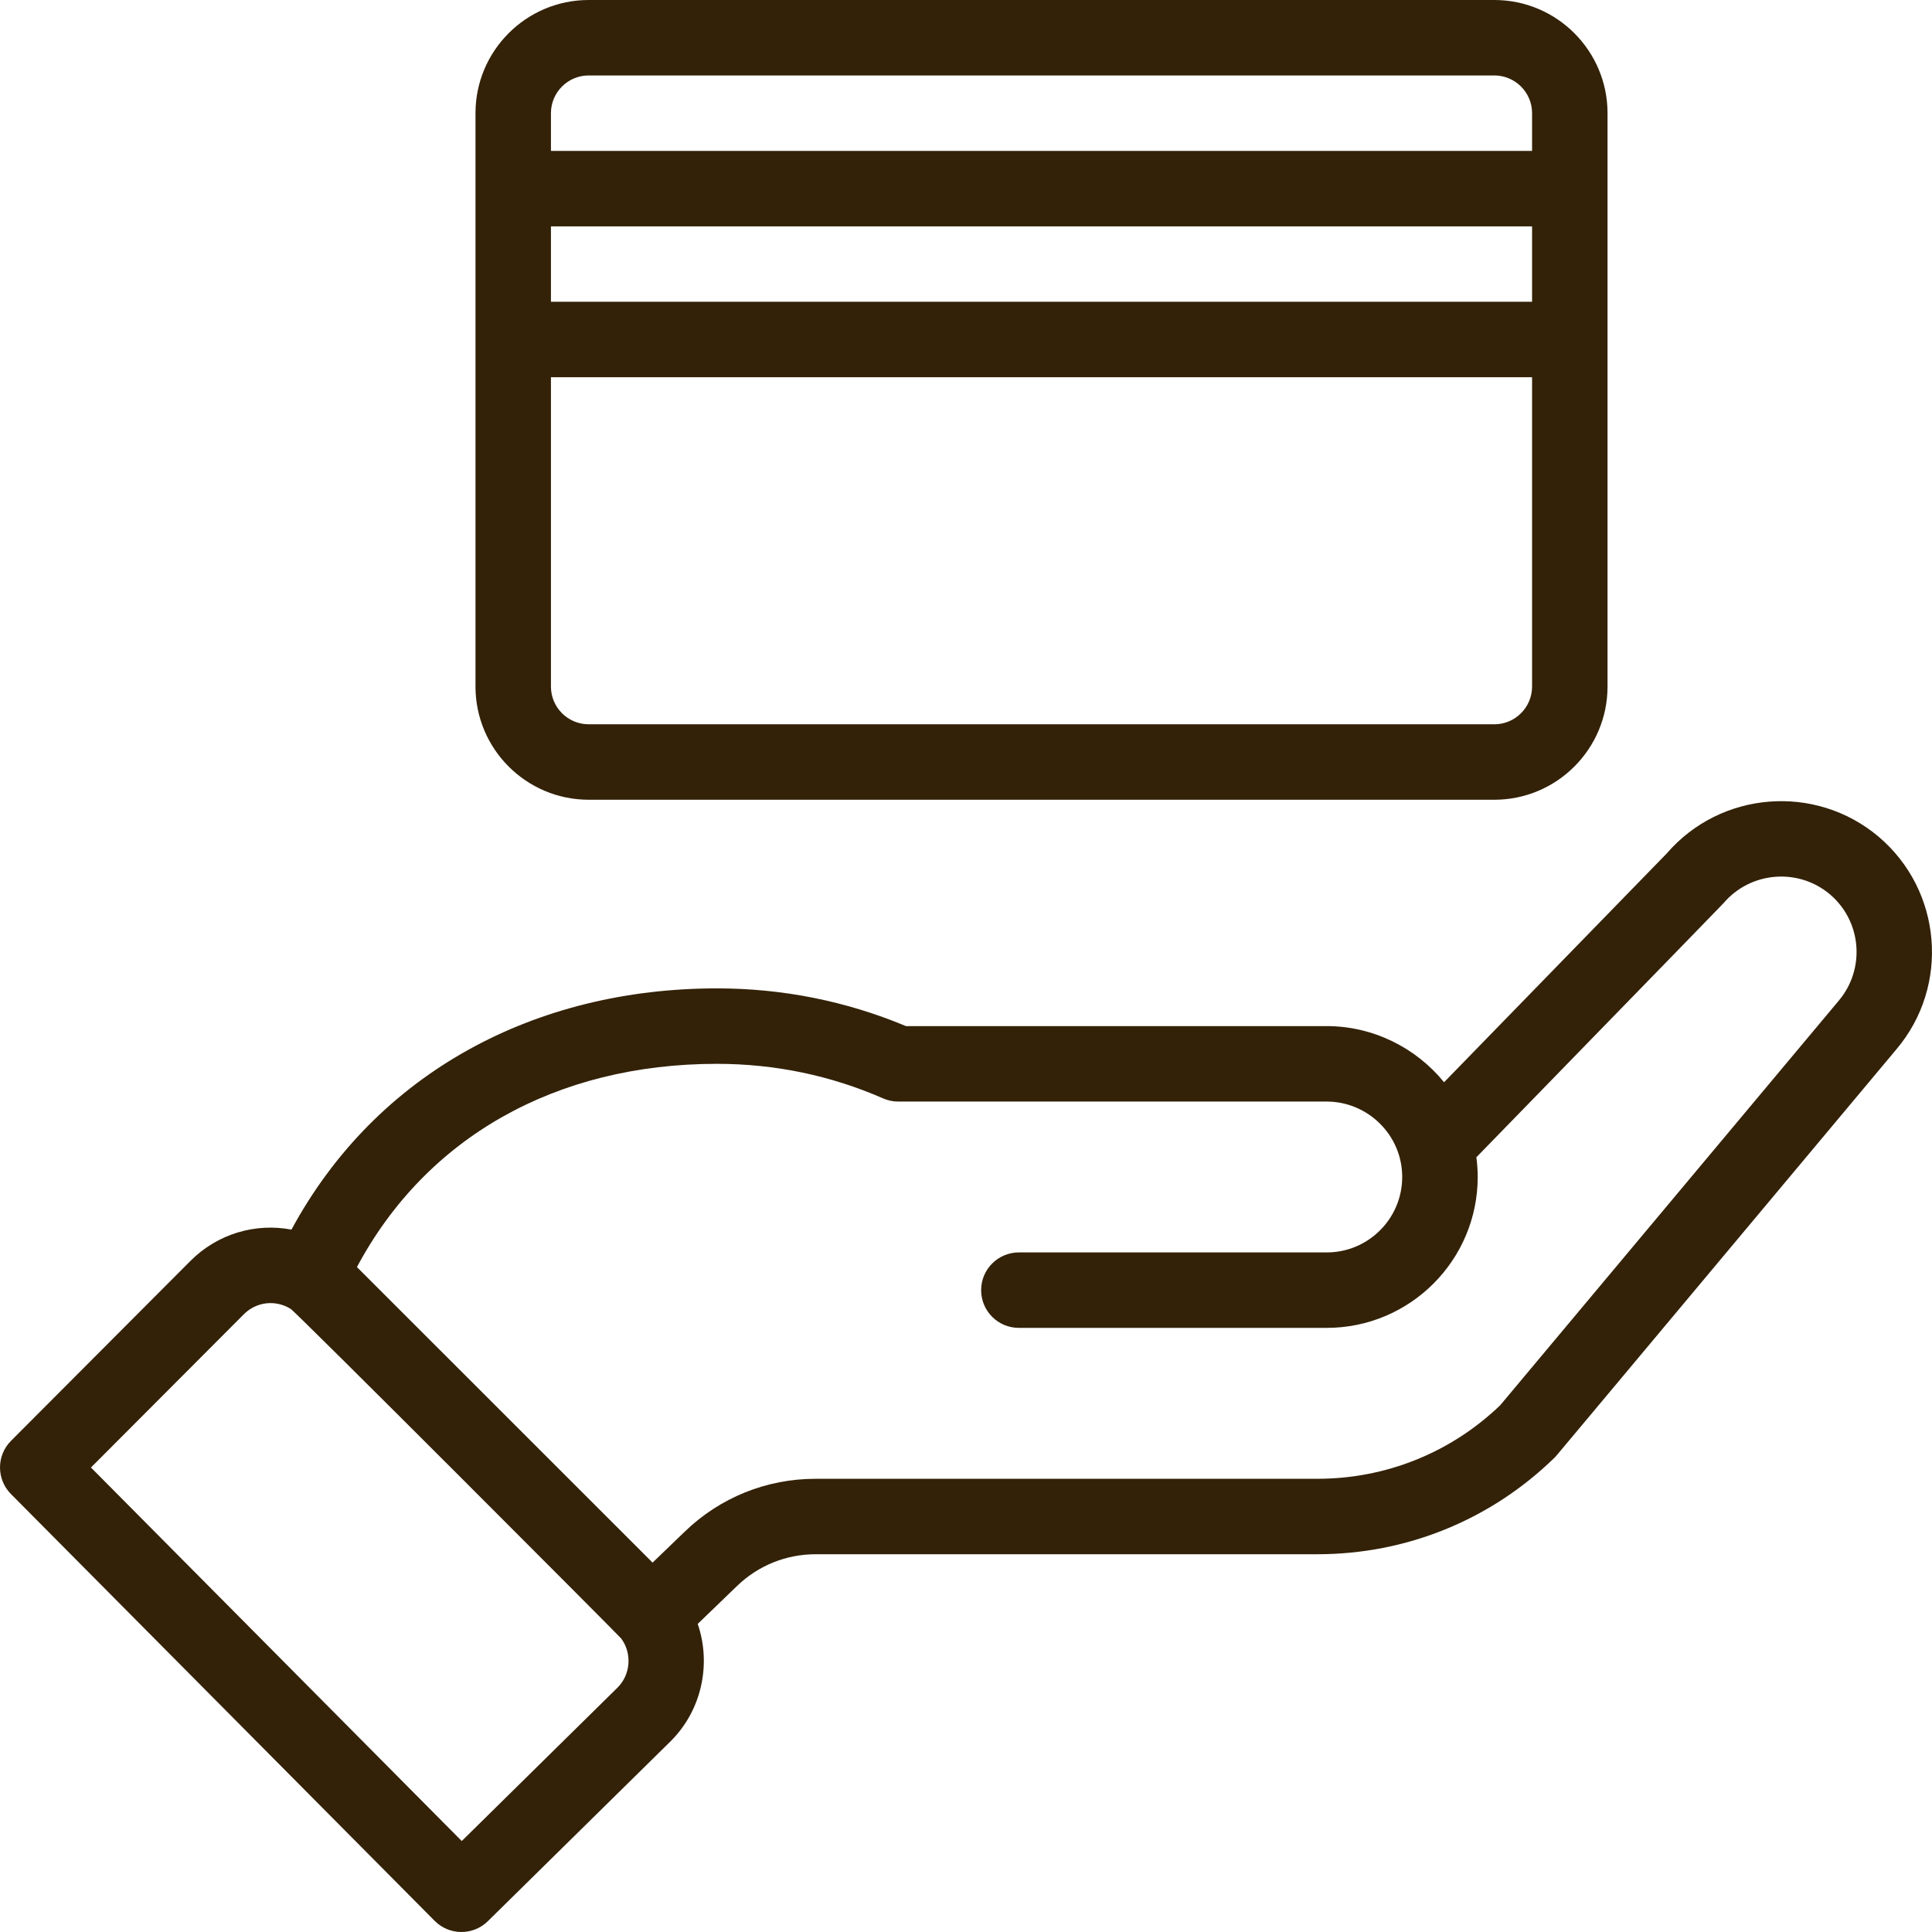
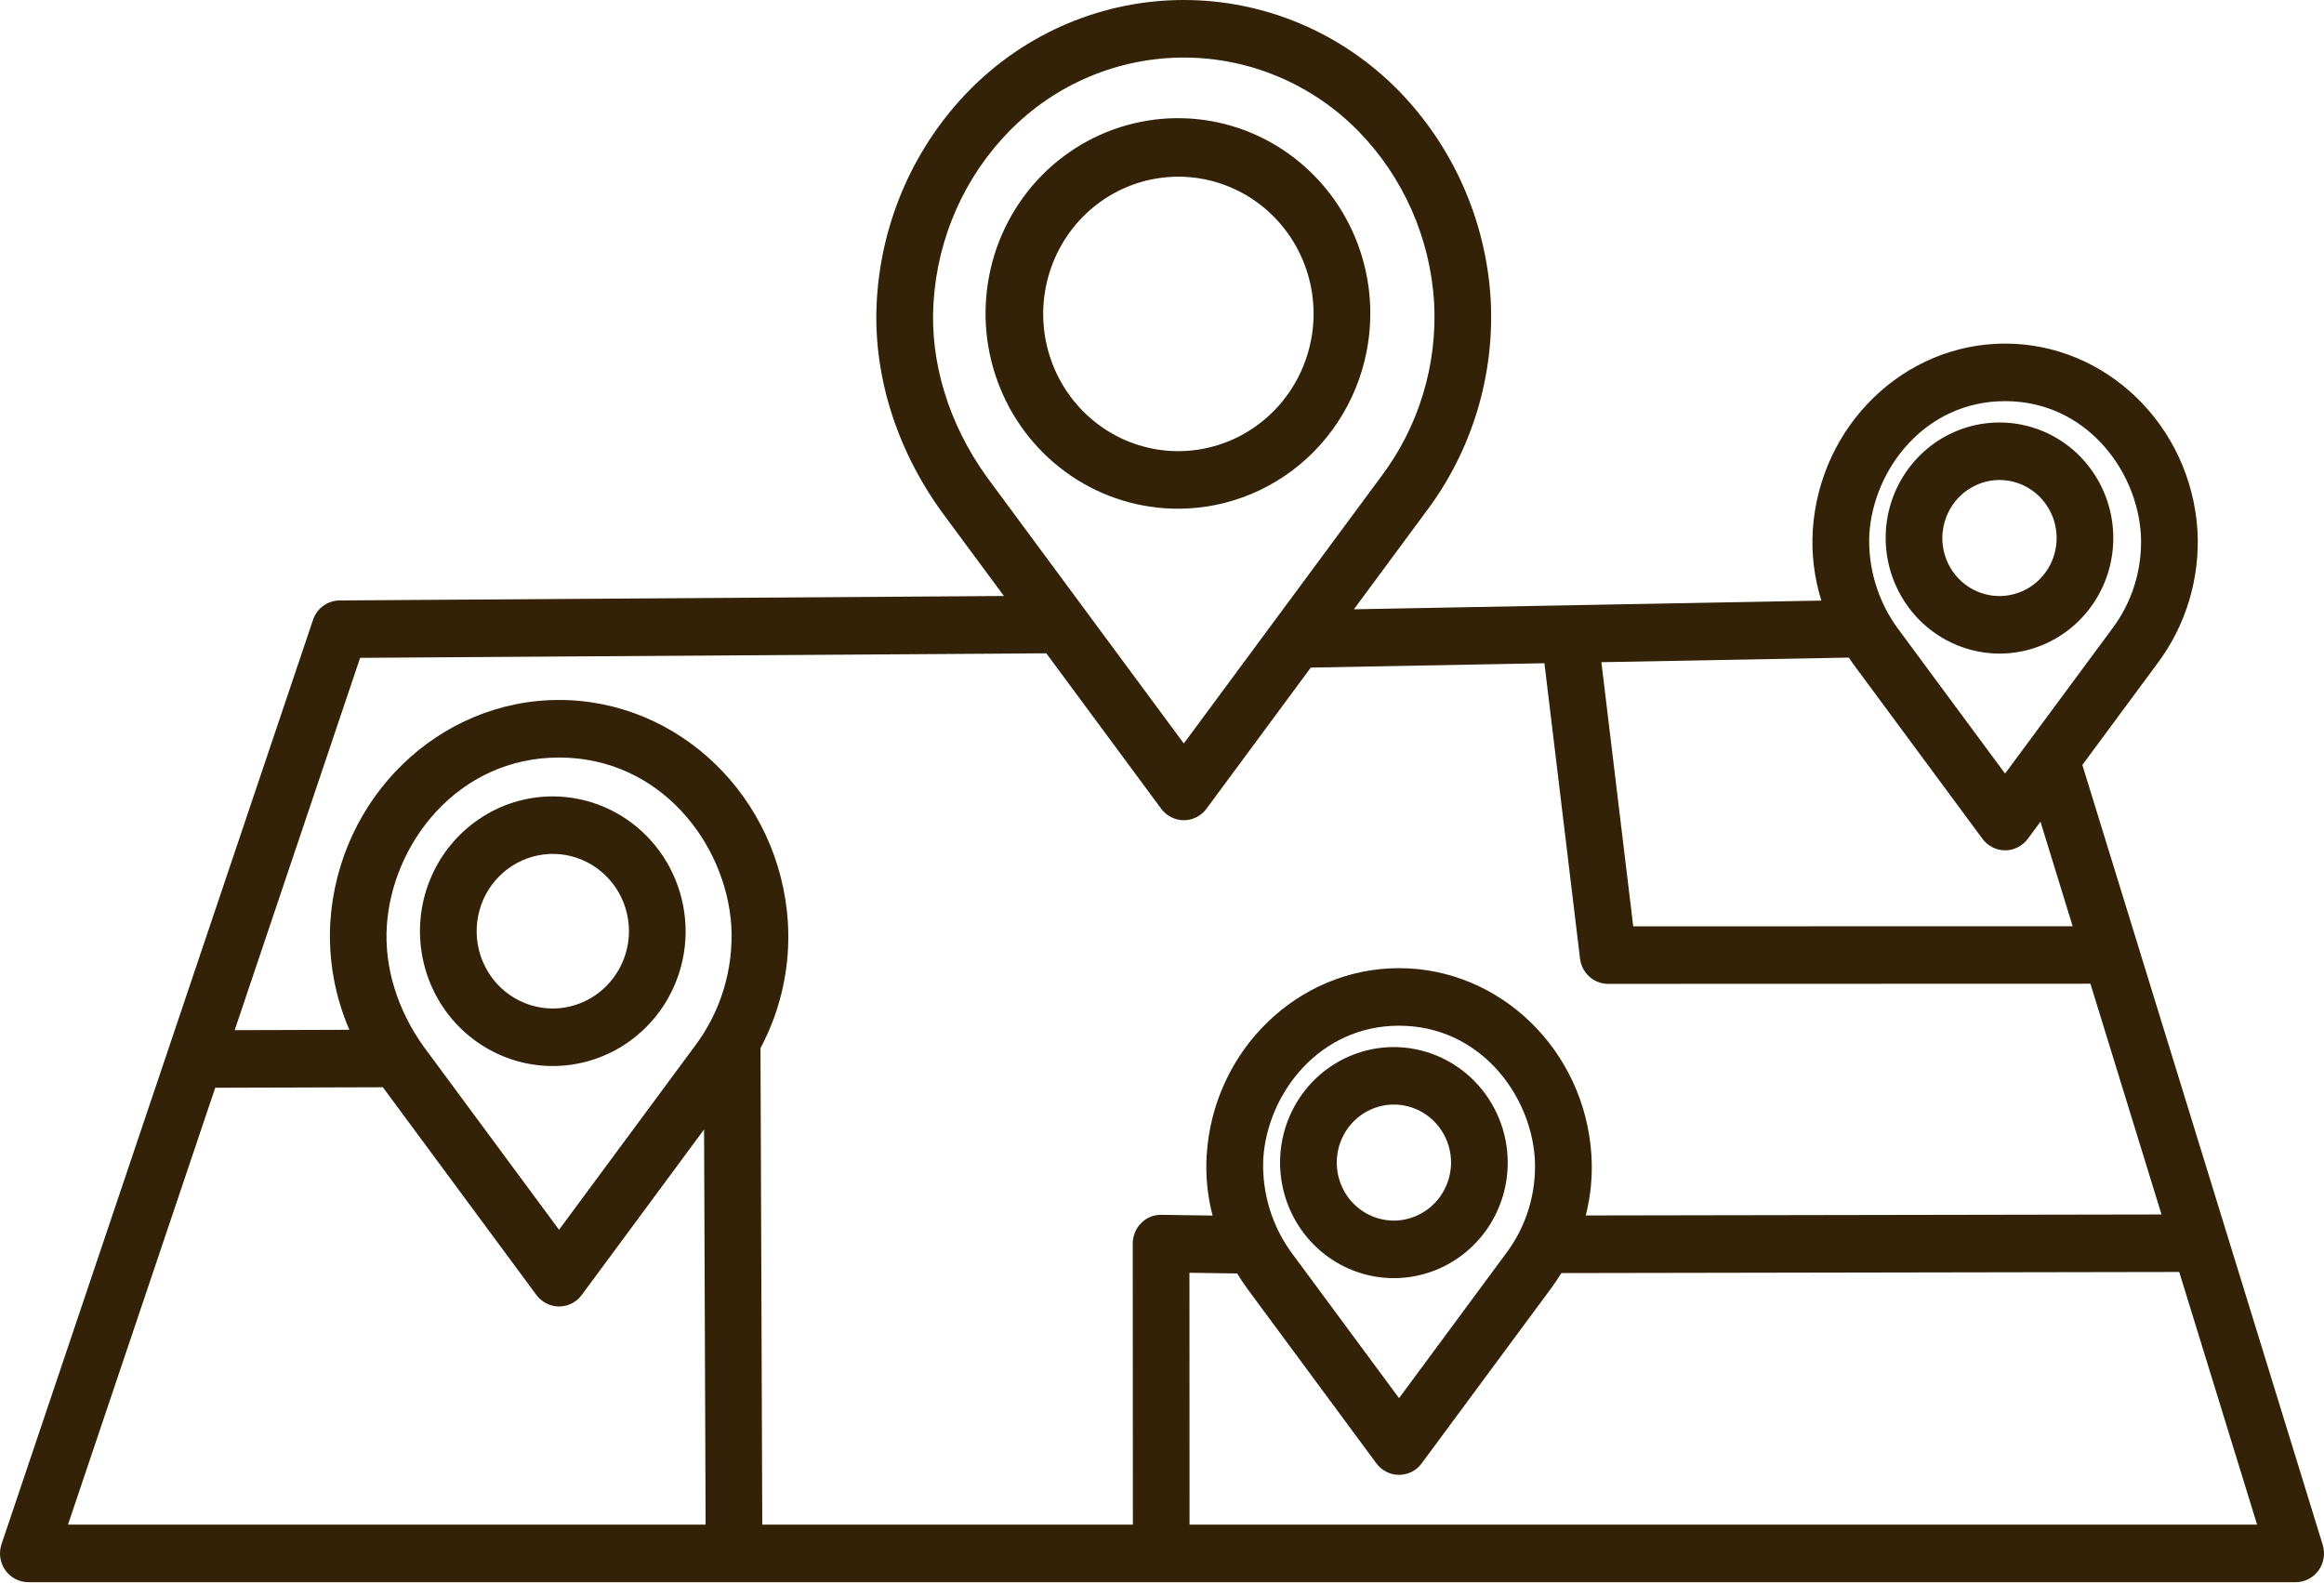
- <svg xmlns="http://www.w3.org/2000/svg" width="36" height="36" viewBox="0 0 36 36" fill="none">
-   <path d="M8.099 35.792C8.372 36.067 8.815 36.07 9.091 35.798L12.501 32.441C13.08 31.861 13.256 31.004 13.001 30.259L13.734 29.552C14.129 29.171 14.649 28.961 15.198 28.961H24.546C26.204 28.961 27.772 28.324 28.96 27.168C29.009 27.121 28.589 27.615 35.337 19.552C36.338 18.369 36.188 16.591 35.003 15.589C33.825 14.597 32.061 14.739 31.057 15.903L26.908 20.166C26.384 19.522 25.585 19.12 24.722 19.12H16.881C15.765 18.653 14.581 18.417 13.36 18.417C9.975 18.417 7.018 19.979 5.431 22.912C4.762 22.785 4.057 22.987 3.55 23.494L0.205 26.848C-0.068 27.122 -0.068 27.565 0.204 27.839L8.099 35.792ZM13.36 19.823C14.437 19.823 15.478 20.039 16.455 20.467C16.544 20.506 16.64 20.526 16.737 20.526H24.722C25.484 20.526 26.128 21.147 26.128 21.931C26.128 22.707 25.497 23.337 24.722 23.337H18.985C18.597 23.337 18.282 23.652 18.282 24.04C18.282 24.429 18.597 24.743 18.985 24.743H24.722C26.273 24.743 27.535 23.482 27.535 21.931C27.535 21.808 27.526 21.685 27.51 21.564C31.523 17.439 32.09 16.86 32.114 16.831C32.615 16.24 33.504 16.165 34.096 16.663C34.689 17.164 34.764 18.053 34.261 18.648L27.954 26.185C27.033 27.069 25.824 27.555 24.546 27.555H15.198C14.283 27.555 13.415 27.905 12.758 28.541L12.16 29.117L6.651 23.61C7.939 21.196 10.355 19.823 13.36 19.823ZM4.545 24.488C4.777 24.256 5.133 24.214 5.416 24.389C5.523 24.454 11.537 30.481 11.575 30.531C11.78 30.808 11.751 31.201 11.51 31.443L8.604 34.305L1.695 27.345L4.545 24.488Z" fill="#332208" />
-   <path d="M10.969 14.902H27.845C29.008 14.902 29.954 13.956 29.954 12.793C29.954 11.021 29.954 3.383 29.954 2.109C29.954 0.946 29.008 0 27.845 0H10.969C9.806 0 8.86 0.946 8.86 2.109V12.793C8.86 13.956 9.806 14.902 10.969 14.902ZM28.548 5.623H10.266V4.218H28.548V5.623ZM27.845 13.496H10.969C10.581 13.496 10.266 13.181 10.266 12.793V7.029H28.548V12.793C28.548 13.181 28.232 13.496 27.845 13.496ZM10.969 1.406H27.845C28.232 1.406 28.548 1.721 28.548 2.109V2.812H10.266V2.109C10.266 1.721 10.581 1.406 10.969 1.406Z" fill="#332208" />
+ <svg xmlns="http://www.w3.org/2000/svg" width="47" height="32" viewBox="0 0 47 32" fill="none">
+   <path d="M27.713 6.349C27.715 5.568 27.488 4.803 27.062 4.152C26.635 3.501 26.028 2.994 25.318 2.693C24.607 2.393 23.824 2.313 23.069 2.465C22.313 2.616 21.619 2.991 21.074 3.543C20.529 4.095 20.157 4.799 20.007 5.565C19.856 6.332 19.932 7.126 20.227 7.849C20.521 8.571 21.019 9.188 21.66 9.623C22.3 10.057 23.052 10.289 23.822 10.289C24.852 10.289 25.841 9.874 26.57 9.136C27.299 8.397 27.71 7.395 27.713 6.349ZM23.822 9.125C23.282 9.123 22.754 8.959 22.306 8.653C21.857 8.346 21.508 7.912 21.303 7.405C21.097 6.897 21.044 6.34 21.151 5.802C21.258 5.264 21.519 4.77 21.901 4.383C22.284 3.996 22.771 3.732 23.302 3.626C23.832 3.52 24.381 3.575 24.88 3.786C25.38 3.996 25.806 4.352 26.106 4.808C26.406 5.264 26.566 5.801 26.566 6.349C26.564 7.086 26.274 7.793 25.76 8.313C25.245 8.834 24.549 9.126 23.822 9.125Z" fill="#332208" />
+   <path d="M11.173 16.107C10.642 16.108 10.123 16.269 9.683 16.57C9.242 16.87 8.898 17.296 8.696 17.795C8.493 18.293 8.441 18.841 8.546 19.37C8.65 19.898 8.906 20.384 9.282 20.764C9.658 21.145 10.137 21.404 10.658 21.509C11.179 21.613 11.719 21.559 12.209 21.352C12.7 21.146 13.119 20.796 13.414 20.348C13.709 19.9 13.866 19.373 13.866 18.834C13.864 18.11 13.58 17.416 13.075 16.905C12.57 16.394 11.886 16.107 11.173 16.107ZM11.173 20.397C10.869 20.396 10.572 20.303 10.319 20.13C10.067 19.958 9.871 19.713 9.755 19.427C9.639 19.142 9.61 18.828 9.67 18.525C9.73 18.222 9.877 17.944 10.093 17.726C10.309 17.508 10.583 17.36 10.882 17.3C11.18 17.24 11.489 17.271 11.77 17.39C12.052 17.509 12.292 17.709 12.461 17.966C12.63 18.223 12.72 18.525 12.72 18.834C12.719 19.249 12.555 19.647 12.265 19.94C11.975 20.233 11.582 20.398 11.173 20.397V20.397Z" fill="#332208" />
+   <path d="M28.185 21.177C27.73 21.178 27.285 21.316 26.907 21.573C26.529 21.83 26.235 22.196 26.061 22.623C25.888 23.05 25.843 23.52 25.933 23.973C26.022 24.426 26.242 24.841 26.564 25.168C26.886 25.494 27.296 25.716 27.743 25.806C28.189 25.896 28.652 25.849 29.072 25.672C29.492 25.495 29.852 25.195 30.105 24.811C30.357 24.427 30.492 23.976 30.492 23.514C30.491 22.893 30.247 22.299 29.814 21.861C29.382 21.423 28.796 21.177 28.185 21.177ZM28.185 24.687C27.956 24.686 27.733 24.616 27.544 24.486C27.355 24.357 27.207 24.173 27.121 23.959C27.034 23.744 27.012 23.509 27.057 23.281C27.102 23.054 27.213 22.846 27.374 22.682C27.536 22.518 27.742 22.407 27.966 22.362C28.19 22.317 28.422 22.341 28.634 22.43C28.844 22.519 29.025 22.669 29.151 22.862C29.278 23.055 29.346 23.282 29.346 23.514C29.345 23.825 29.222 24.124 29.004 24.344C28.787 24.564 28.492 24.687 28.185 24.687V24.687Z" fill="#332208" />
+   <path d="M40.442 13.219C40.897 13.218 41.342 13.08 41.72 12.822C42.097 12.565 42.392 12.2 42.565 11.772C42.739 11.345 42.783 10.876 42.694 10.423C42.605 9.97 42.385 9.554 42.063 9.227C41.741 8.901 41.331 8.679 40.884 8.589C40.438 8.5 39.975 8.546 39.554 8.723C39.134 8.9 38.775 9.2 38.522 9.584C38.269 9.968 38.135 10.42 38.135 10.882C38.136 11.502 38.38 12.096 38.812 12.534C39.245 12.973 39.831 13.219 40.442 13.219ZM40.442 9.708C40.67 9.709 40.893 9.779 41.083 9.909C41.272 10.038 41.419 10.222 41.506 10.436C41.593 10.651 41.615 10.886 41.57 11.114C41.525 11.341 41.414 11.55 41.252 11.713C41.09 11.877 40.885 11.988 40.66 12.033C40.436 12.078 40.204 12.054 39.993 11.965C39.782 11.876 39.602 11.726 39.475 11.533C39.349 11.34 39.281 11.114 39.281 10.882C39.282 10.57 39.405 10.271 39.622 10.051C39.84 9.831 40.135 9.708 40.442 9.708Z" fill="#332208" />
+   <path d="M42.113 15.471L43.625 13.426C44.207 12.654 44.496 11.696 44.441 10.726C44.304 8.608 42.596 6.949 40.551 6.949C38.506 6.949 36.798 8.608 36.661 10.725C36.632 11.206 36.691 11.688 36.835 12.147L27.381 12.323L28.84 10.348C29.771 9.115 30.235 7.583 30.146 6.032C30.046 4.446 29.381 2.951 28.276 1.824C27.707 1.246 27.031 0.787 26.287 0.474C25.543 0.161 24.746 0 23.941 0C23.135 0 22.338 0.161 21.594 0.474C20.85 0.787 20.174 1.246 19.605 1.824C18.5 2.95 17.836 4.445 17.735 6.032C17.638 7.51 18.1 9.041 19.041 10.347L20.303 12.054L6.868 12.144C6.75 12.145 6.634 12.183 6.537 12.254C6.441 12.324 6.368 12.423 6.33 12.538L0.031 31.23C0.001 31.318 -0.007 31.411 0.006 31.503C0.019 31.594 0.054 31.681 0.107 31.757C0.16 31.832 0.23 31.893 0.311 31.936C0.392 31.978 0.482 32 0.573 32H46.427C46.517 32 46.605 31.979 46.686 31.937C46.766 31.896 46.835 31.836 46.889 31.763C46.942 31.689 46.977 31.604 46.992 31.514C47.007 31.424 47.001 31.332 46.974 31.244L42.113 15.471ZM37.805 10.801C37.889 9.48 38.94 8.113 40.55 8.113C42.161 8.113 43.211 9.48 43.296 10.803C43.334 11.495 43.125 12.178 42.708 12.727L40.55 15.646L38.397 12.733C37.983 12.179 37.773 11.496 37.805 10.801H37.805ZM37.39 13.3C37.419 13.342 37.447 13.384 37.477 13.426L40.093 16.965C40.146 17.037 40.215 17.096 40.295 17.136C40.374 17.177 40.462 17.198 40.551 17.198C40.64 17.198 40.728 17.177 40.807 17.136C40.887 17.096 40.956 17.037 41.01 16.965L41.266 16.619L41.917 18.733L33.03 18.735L32.386 13.393L37.39 13.3ZM19.962 9.654C19.184 8.575 18.8 7.316 18.88 6.109C18.962 4.803 19.508 3.573 20.417 2.646C20.88 2.176 21.429 1.803 22.034 1.549C22.638 1.295 23.287 1.164 23.941 1.164C24.596 1.164 25.244 1.295 25.848 1.549C26.453 1.803 27.003 2.176 27.465 2.646C28.375 3.573 28.921 4.805 29.003 6.11C29.073 7.383 28.69 8.639 27.924 9.649L23.941 15.037L19.962 9.654ZM1.375 30.836L4.353 22L7.743 21.99L10.848 26.191C10.901 26.263 10.971 26.322 11.05 26.362C11.13 26.403 11.218 26.424 11.306 26.424C11.396 26.424 11.483 26.403 11.563 26.362C11.643 26.322 11.712 26.263 11.765 26.191L14.239 22.843L14.27 30.836H1.375ZM14.045 21.167L11.306 24.872L8.572 21.173C8.035 20.426 7.769 19.558 7.823 18.727C7.931 17.053 9.263 15.321 11.306 15.321C13.35 15.321 14.682 17.053 14.79 18.729C14.838 19.606 14.573 20.471 14.045 21.167ZM23.079 24.737C23.024 24.791 22.982 24.856 22.952 24.927C22.923 24.998 22.908 25.075 22.908 25.152L22.911 30.836H15.416L15.38 21.199C15.796 20.419 15.988 19.537 15.934 18.652C15.772 16.131 13.74 14.157 11.307 14.157C8.874 14.157 6.842 16.131 6.68 18.651C6.637 19.397 6.769 20.144 7.066 20.828L4.746 20.835L7.283 13.305L21.16 13.213L23.483 16.356C23.537 16.428 23.606 16.487 23.685 16.527C23.765 16.568 23.853 16.589 23.942 16.589C24.031 16.589 24.119 16.568 24.198 16.527C24.278 16.487 24.347 16.428 24.4 16.356L26.509 13.502L31.234 13.414L31.954 19.387C31.971 19.529 32.038 19.658 32.143 19.753C32.248 19.847 32.383 19.899 32.523 19.899L42.276 19.896L43.714 24.563L32.07 24.583C32.172 24.183 32.211 23.77 32.184 23.357C32.048 21.24 30.339 19.581 28.294 19.581C26.249 19.581 24.54 21.24 24.404 23.356C24.378 23.77 24.418 24.185 24.523 24.585L23.49 24.57C23.413 24.568 23.338 24.581 23.267 24.61C23.196 24.639 23.132 24.682 23.079 24.737ZM30.451 25.359L28.294 28.278L26.141 25.365C25.726 24.811 25.517 24.128 25.548 23.433C25.633 22.112 26.683 20.745 28.294 20.745C29.904 20.745 30.955 22.112 31.04 23.435C31.077 24.127 30.868 24.81 30.451 25.359V25.359ZM24.057 30.836L24.055 25.742L25.02 25.756C25.083 25.859 25.149 25.959 25.22 26.057L27.835 29.596C27.889 29.669 27.958 29.727 28.038 29.768C28.117 29.808 28.205 29.829 28.294 29.829C28.383 29.829 28.471 29.808 28.55 29.768C28.63 29.727 28.699 29.669 28.752 29.596L31.368 26.058C31.442 25.957 31.512 25.854 31.577 25.748L44.072 25.726L45.647 30.836H24.057Z" fill="#332208" />
</svg>
